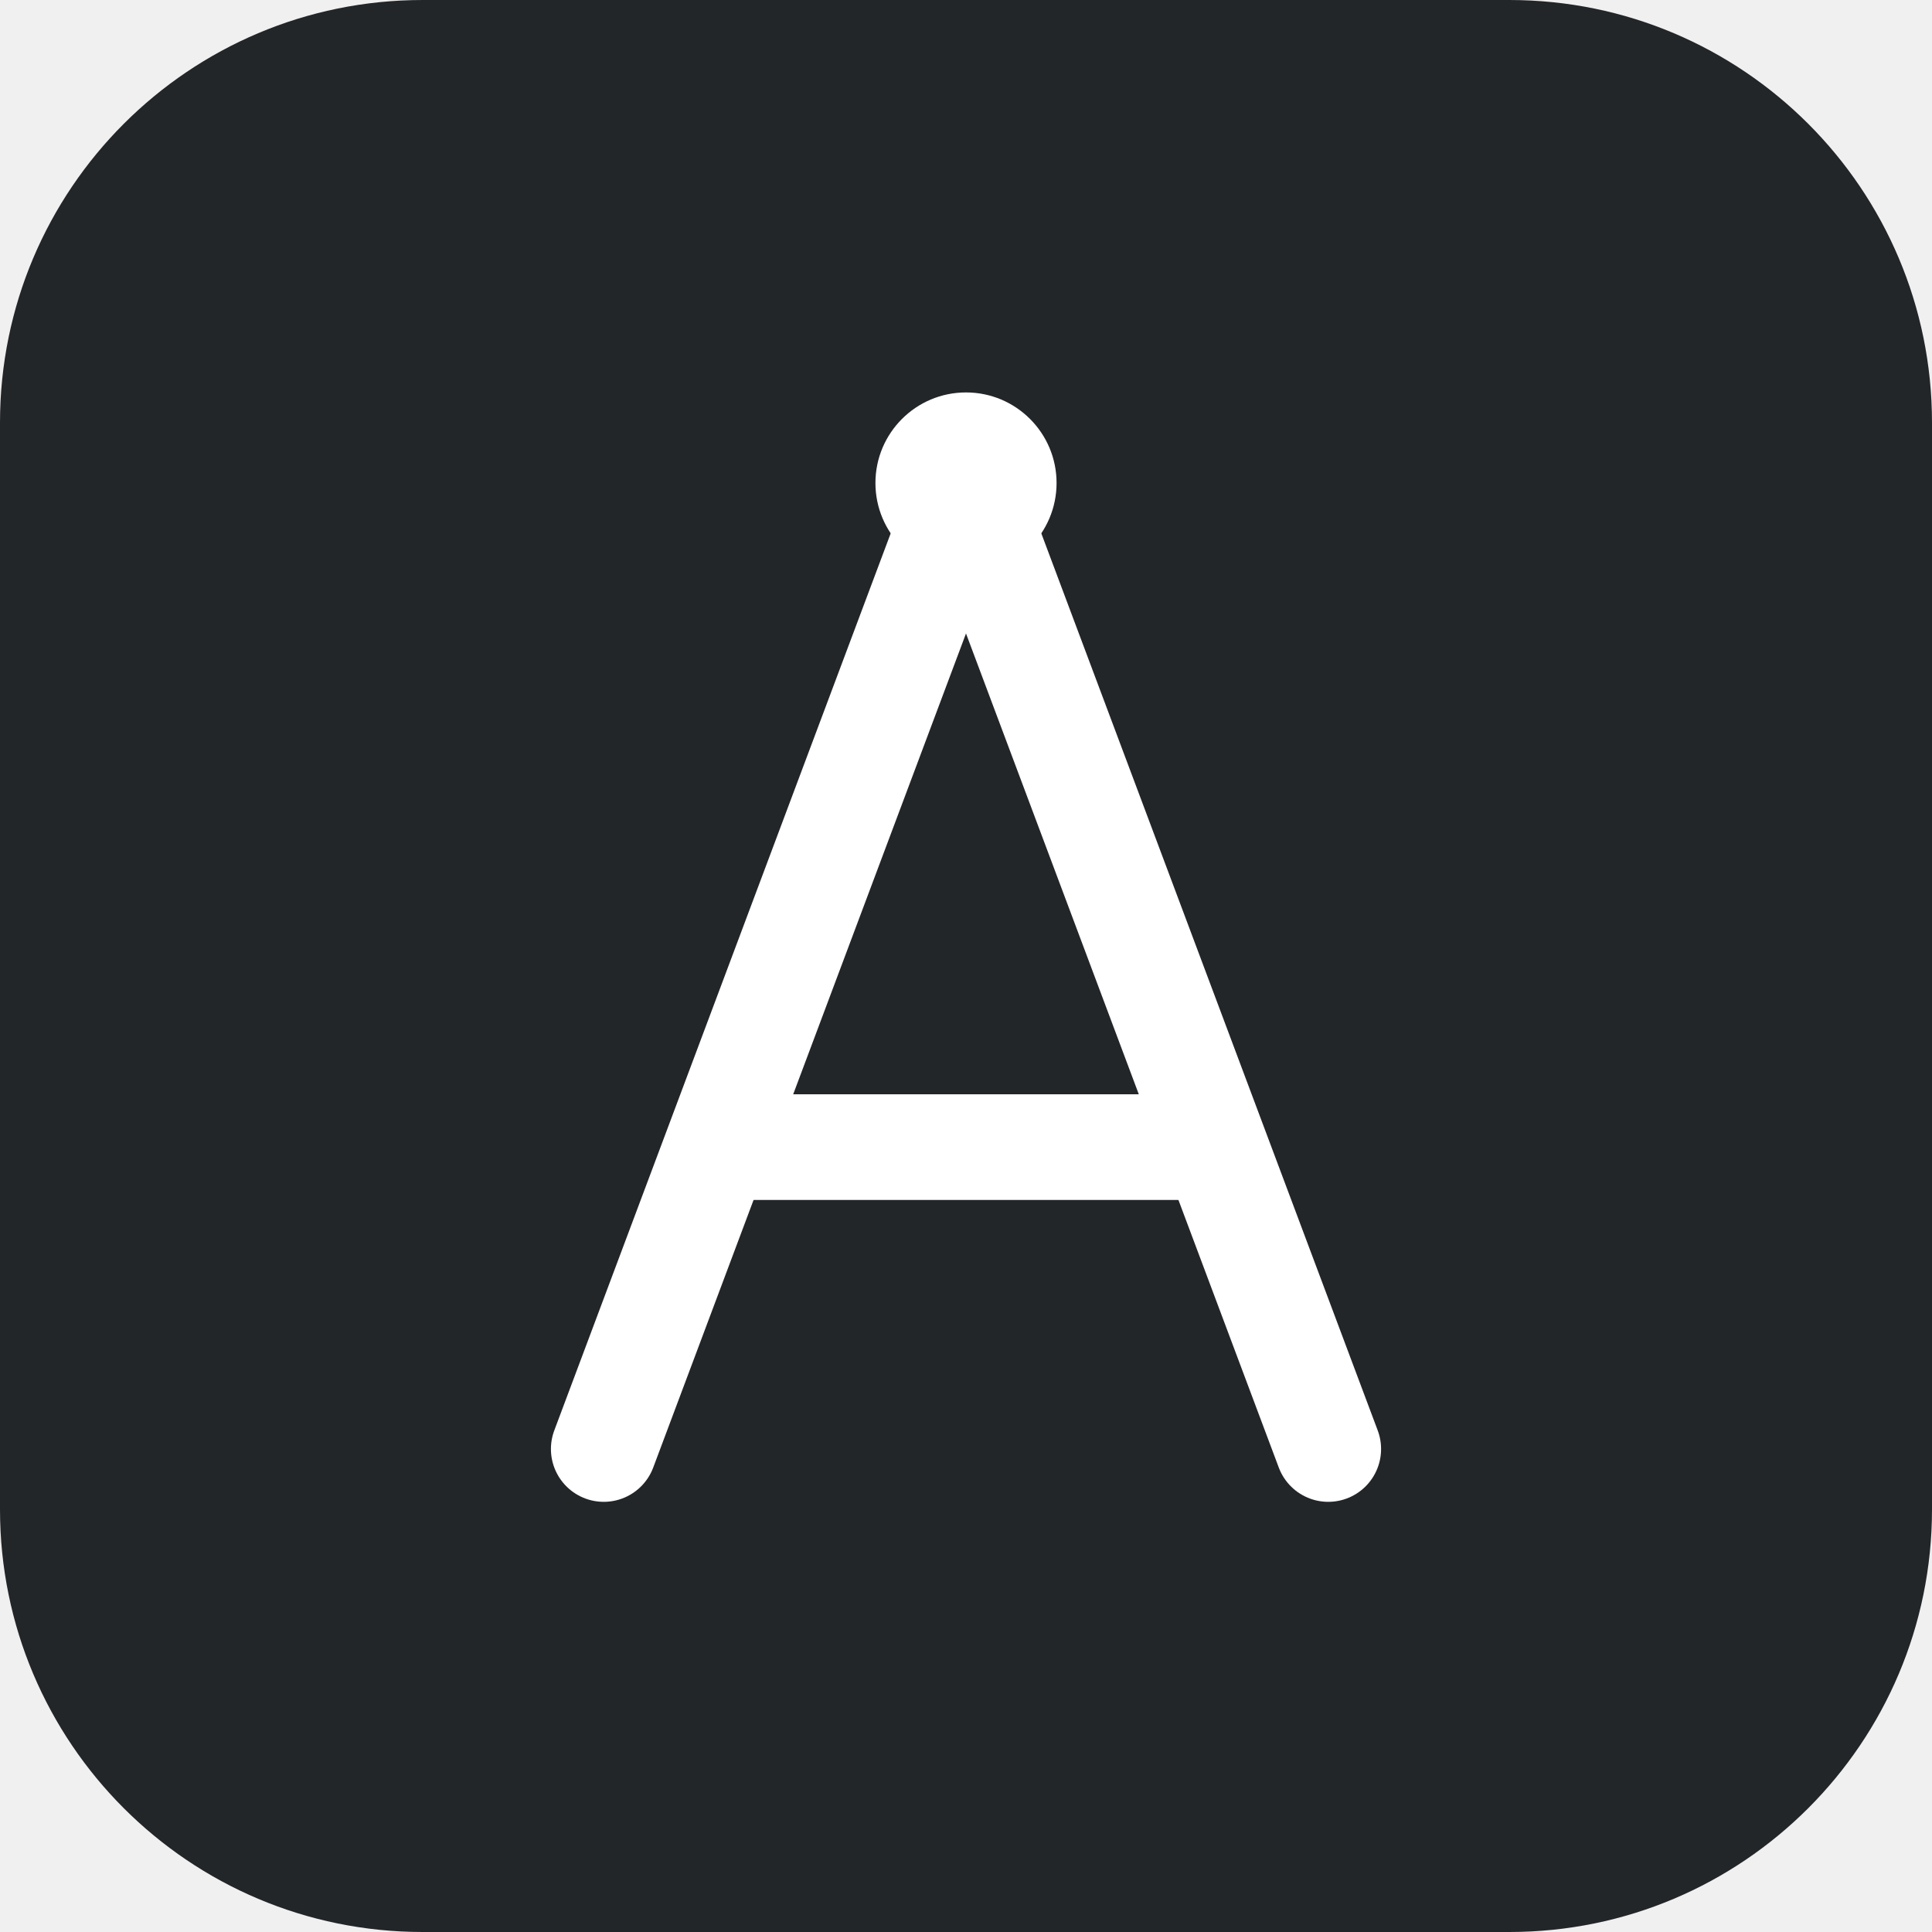
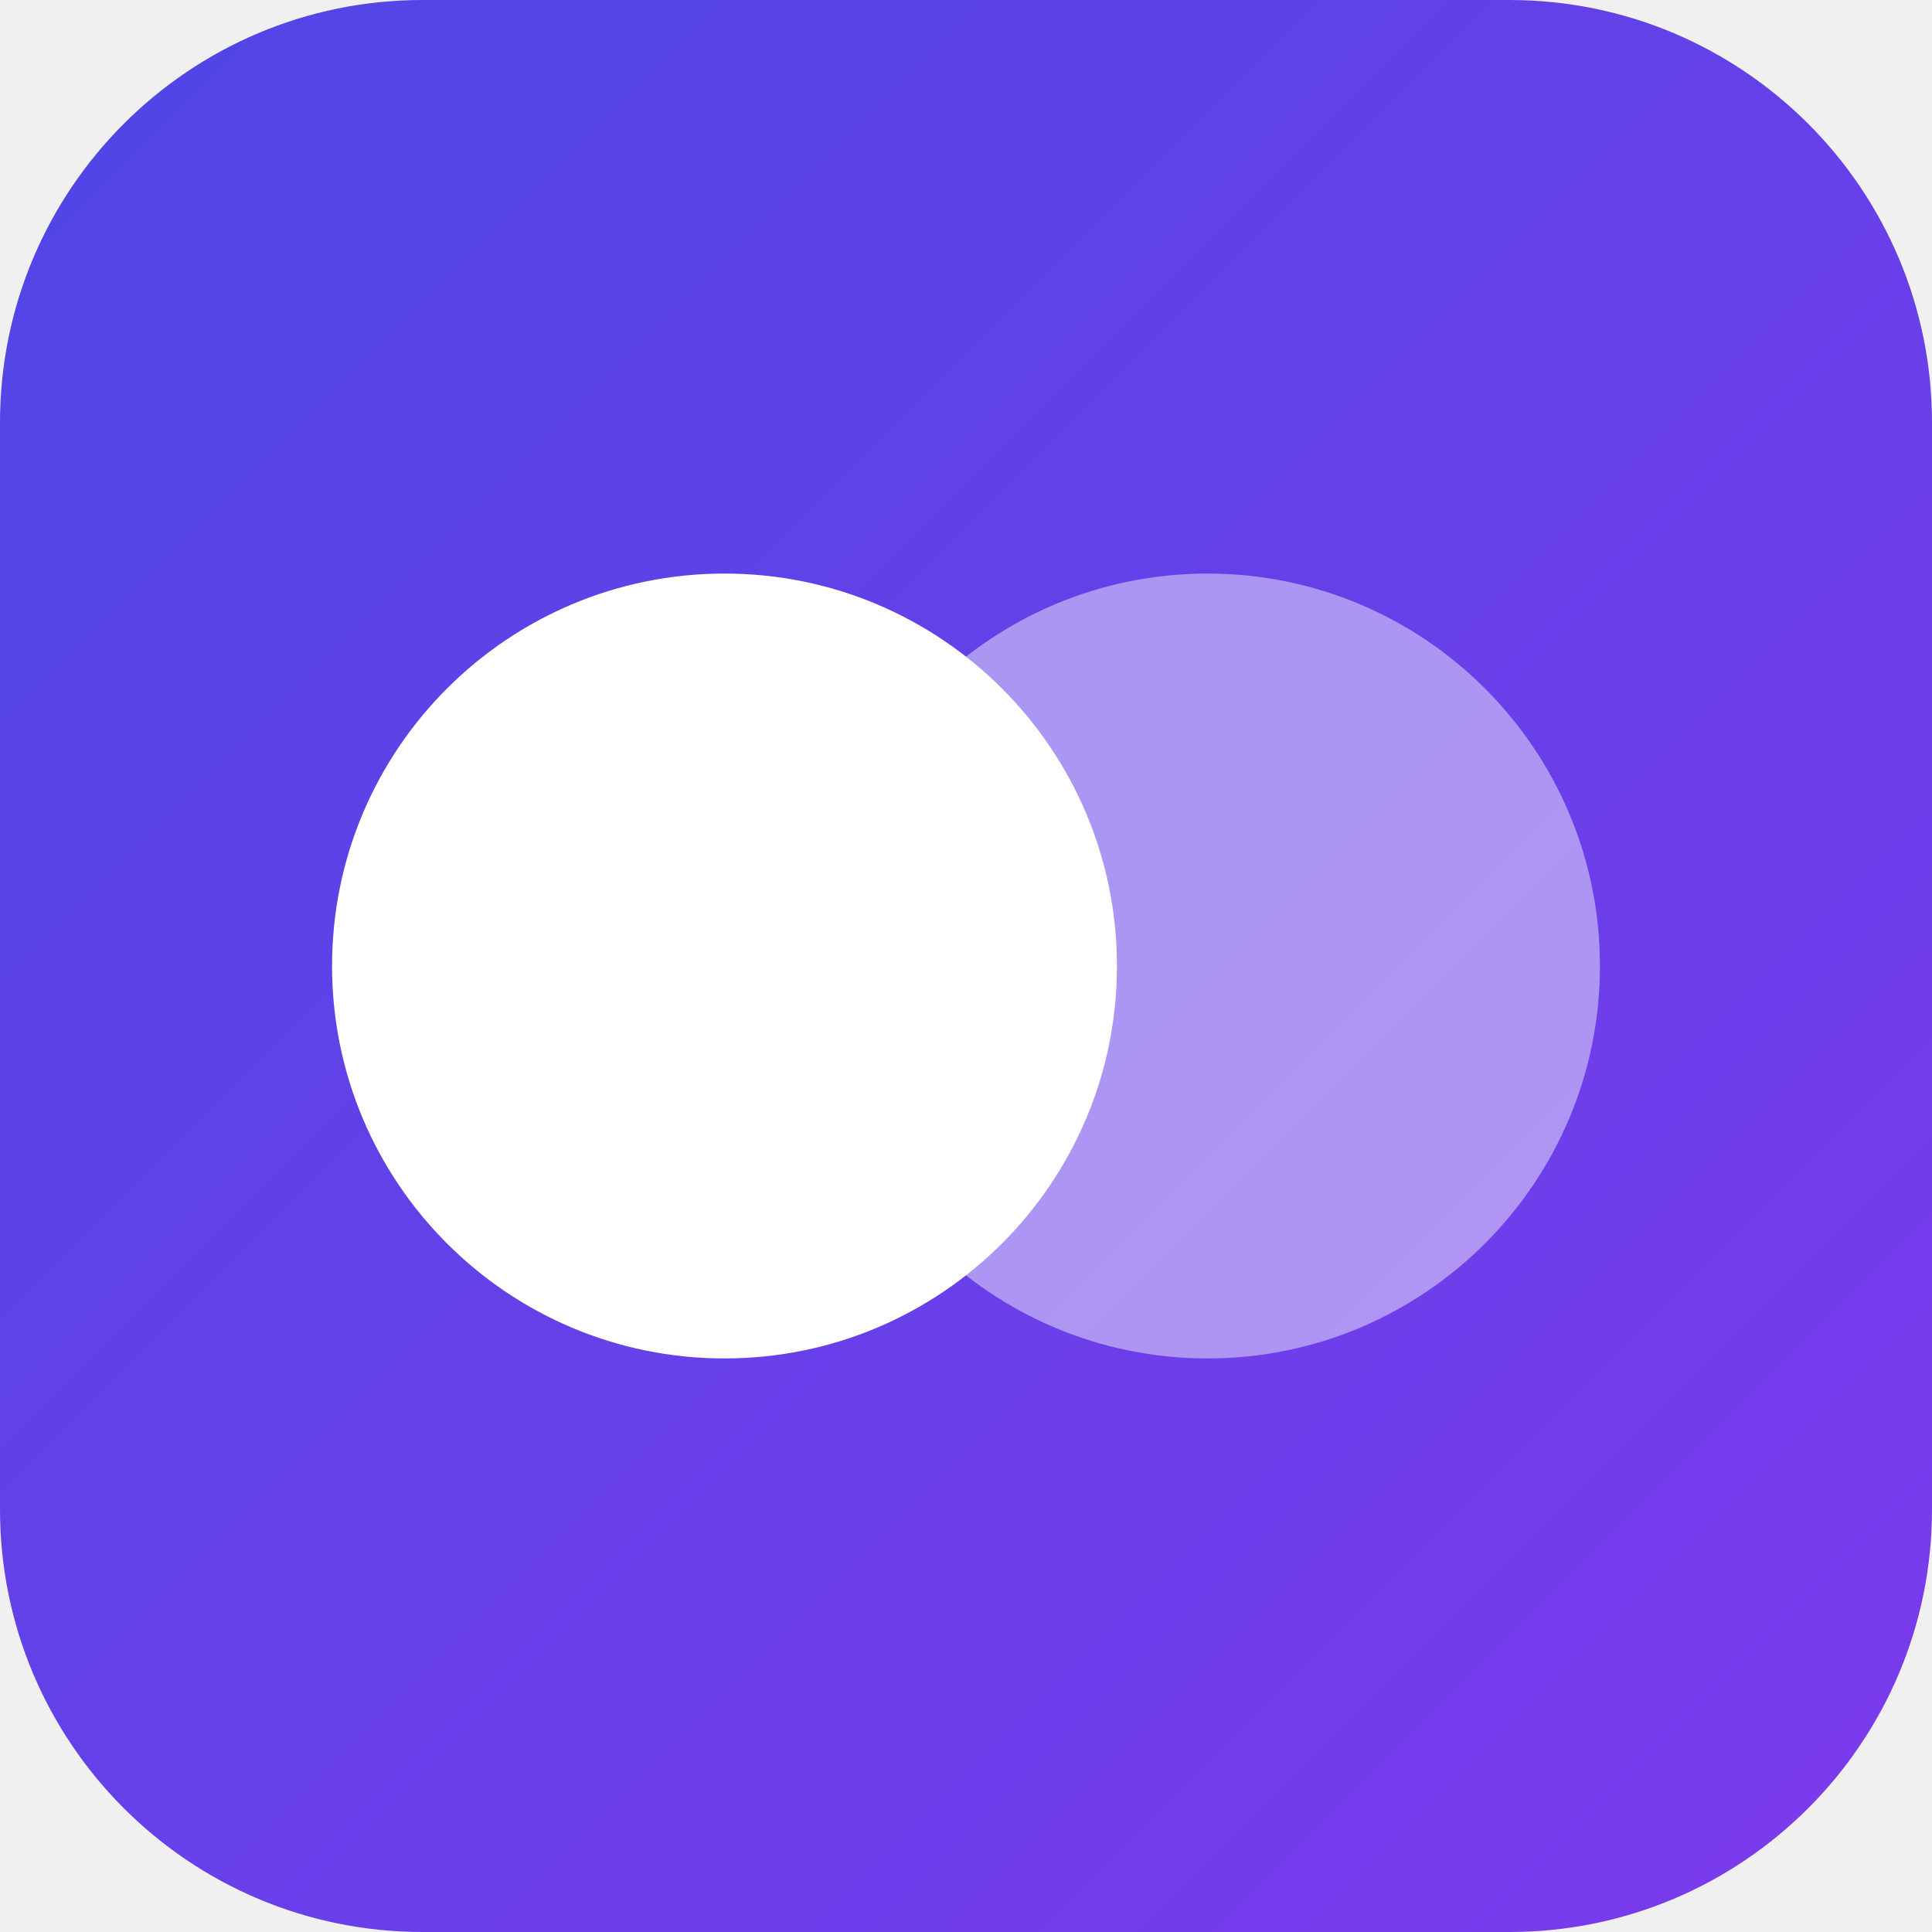
<svg xmlns="http://www.w3.org/2000/svg" version="1.1" viewBox="0 0 64 64">
  <defs id="defs62">
    <style type="text/css" id="current-color-scheme">.ColorScheme-Text { color: #232629; } </style>
  </defs>
+   <defs>
+     <linearGradient id="bg" x1="0" y1="0" x2="1" y2="1">
+       <stop offset="0%" stop-color="#4f46e5" />
+       <stop offset="100%" stop-color="#7c3aed" />
+     </linearGradient>
+   </defs>
  <g class="ColorScheme-Text">
-     <rect width="64" height="64" rx="14" fill="currentColor" />
-     <path d="M20 48 L32 16 L44 48" fill="none" stroke="#fff" stroke-width="3.5" stroke-linecap="round" stroke-linejoin="round" />
-     <line x1="25" y1="38" x2="39" y2="38" stroke="#fff" stroke-width="3.5" stroke-linecap="round" />
-     <circle cx="32" cy="16" r="3" fill="#fff" />
+     <rect width="64" height="64" rx="14" fill="url(#bg)" />
+     <circle cx="24" cy="32" r="13" fill="#fff" />
+     <circle cx="40" cy="32" r="13" fill="#fff" fill-opacity="0.45" />
  </g>
</svg>
